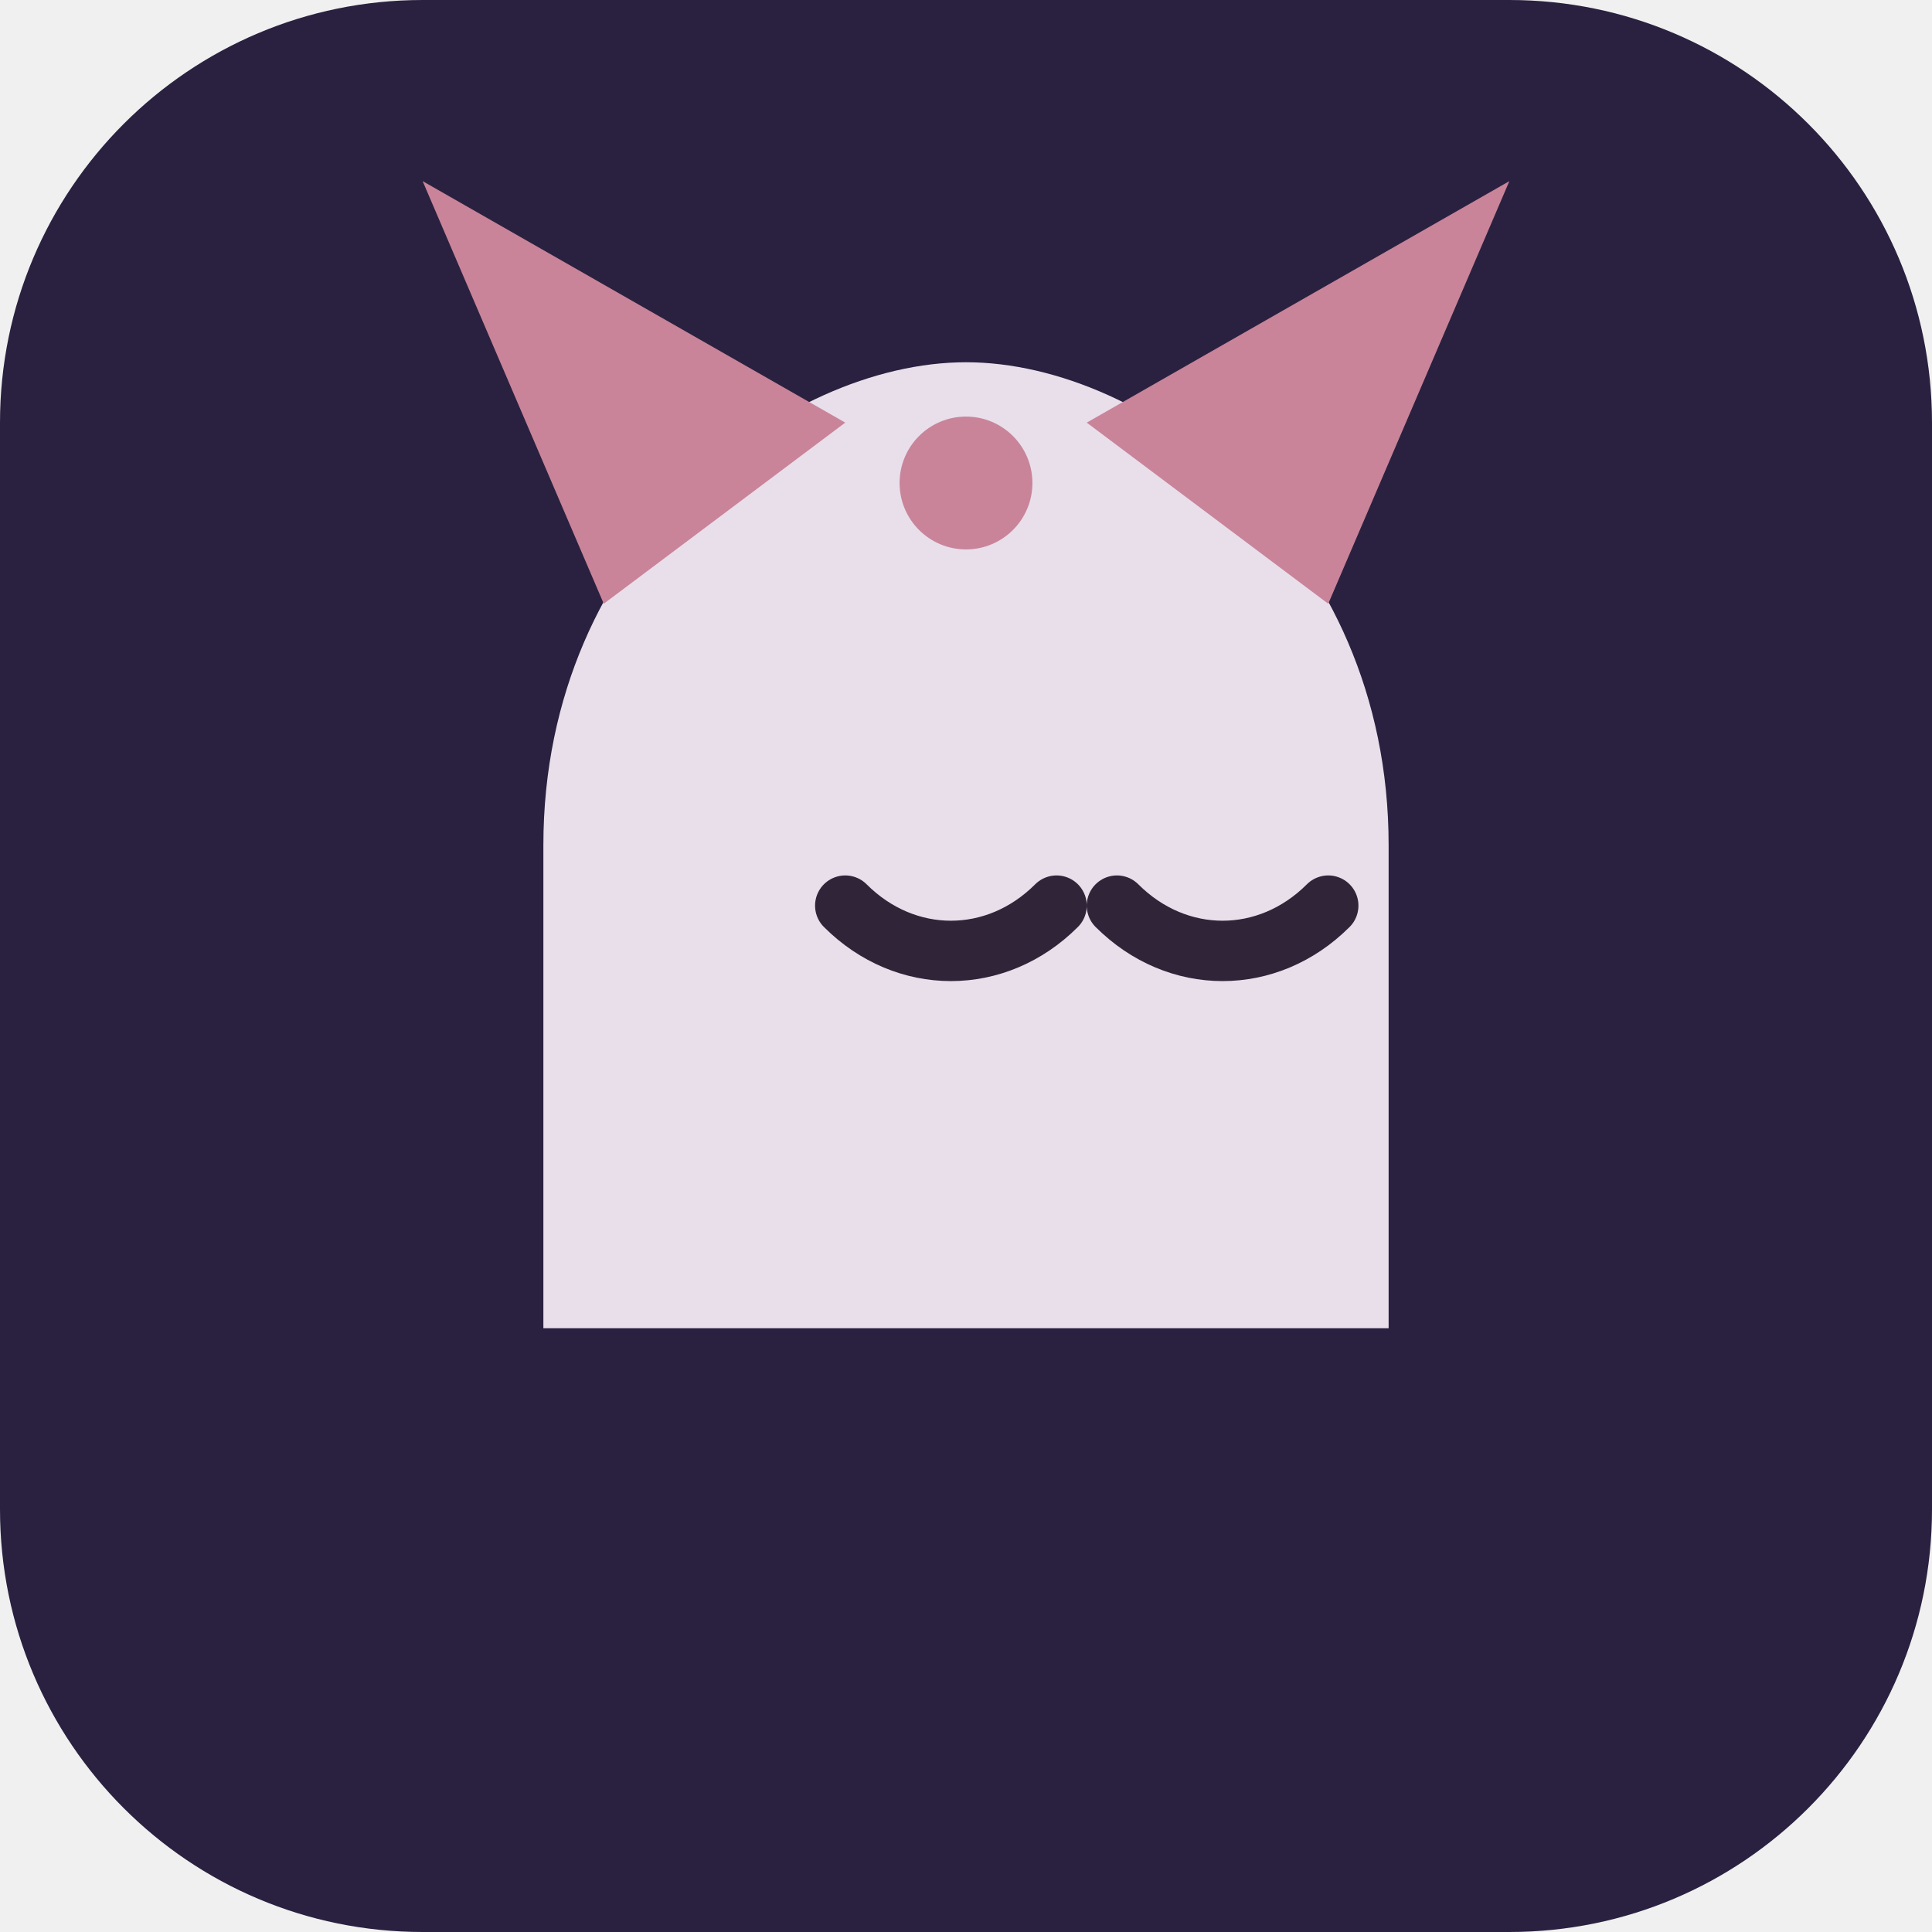
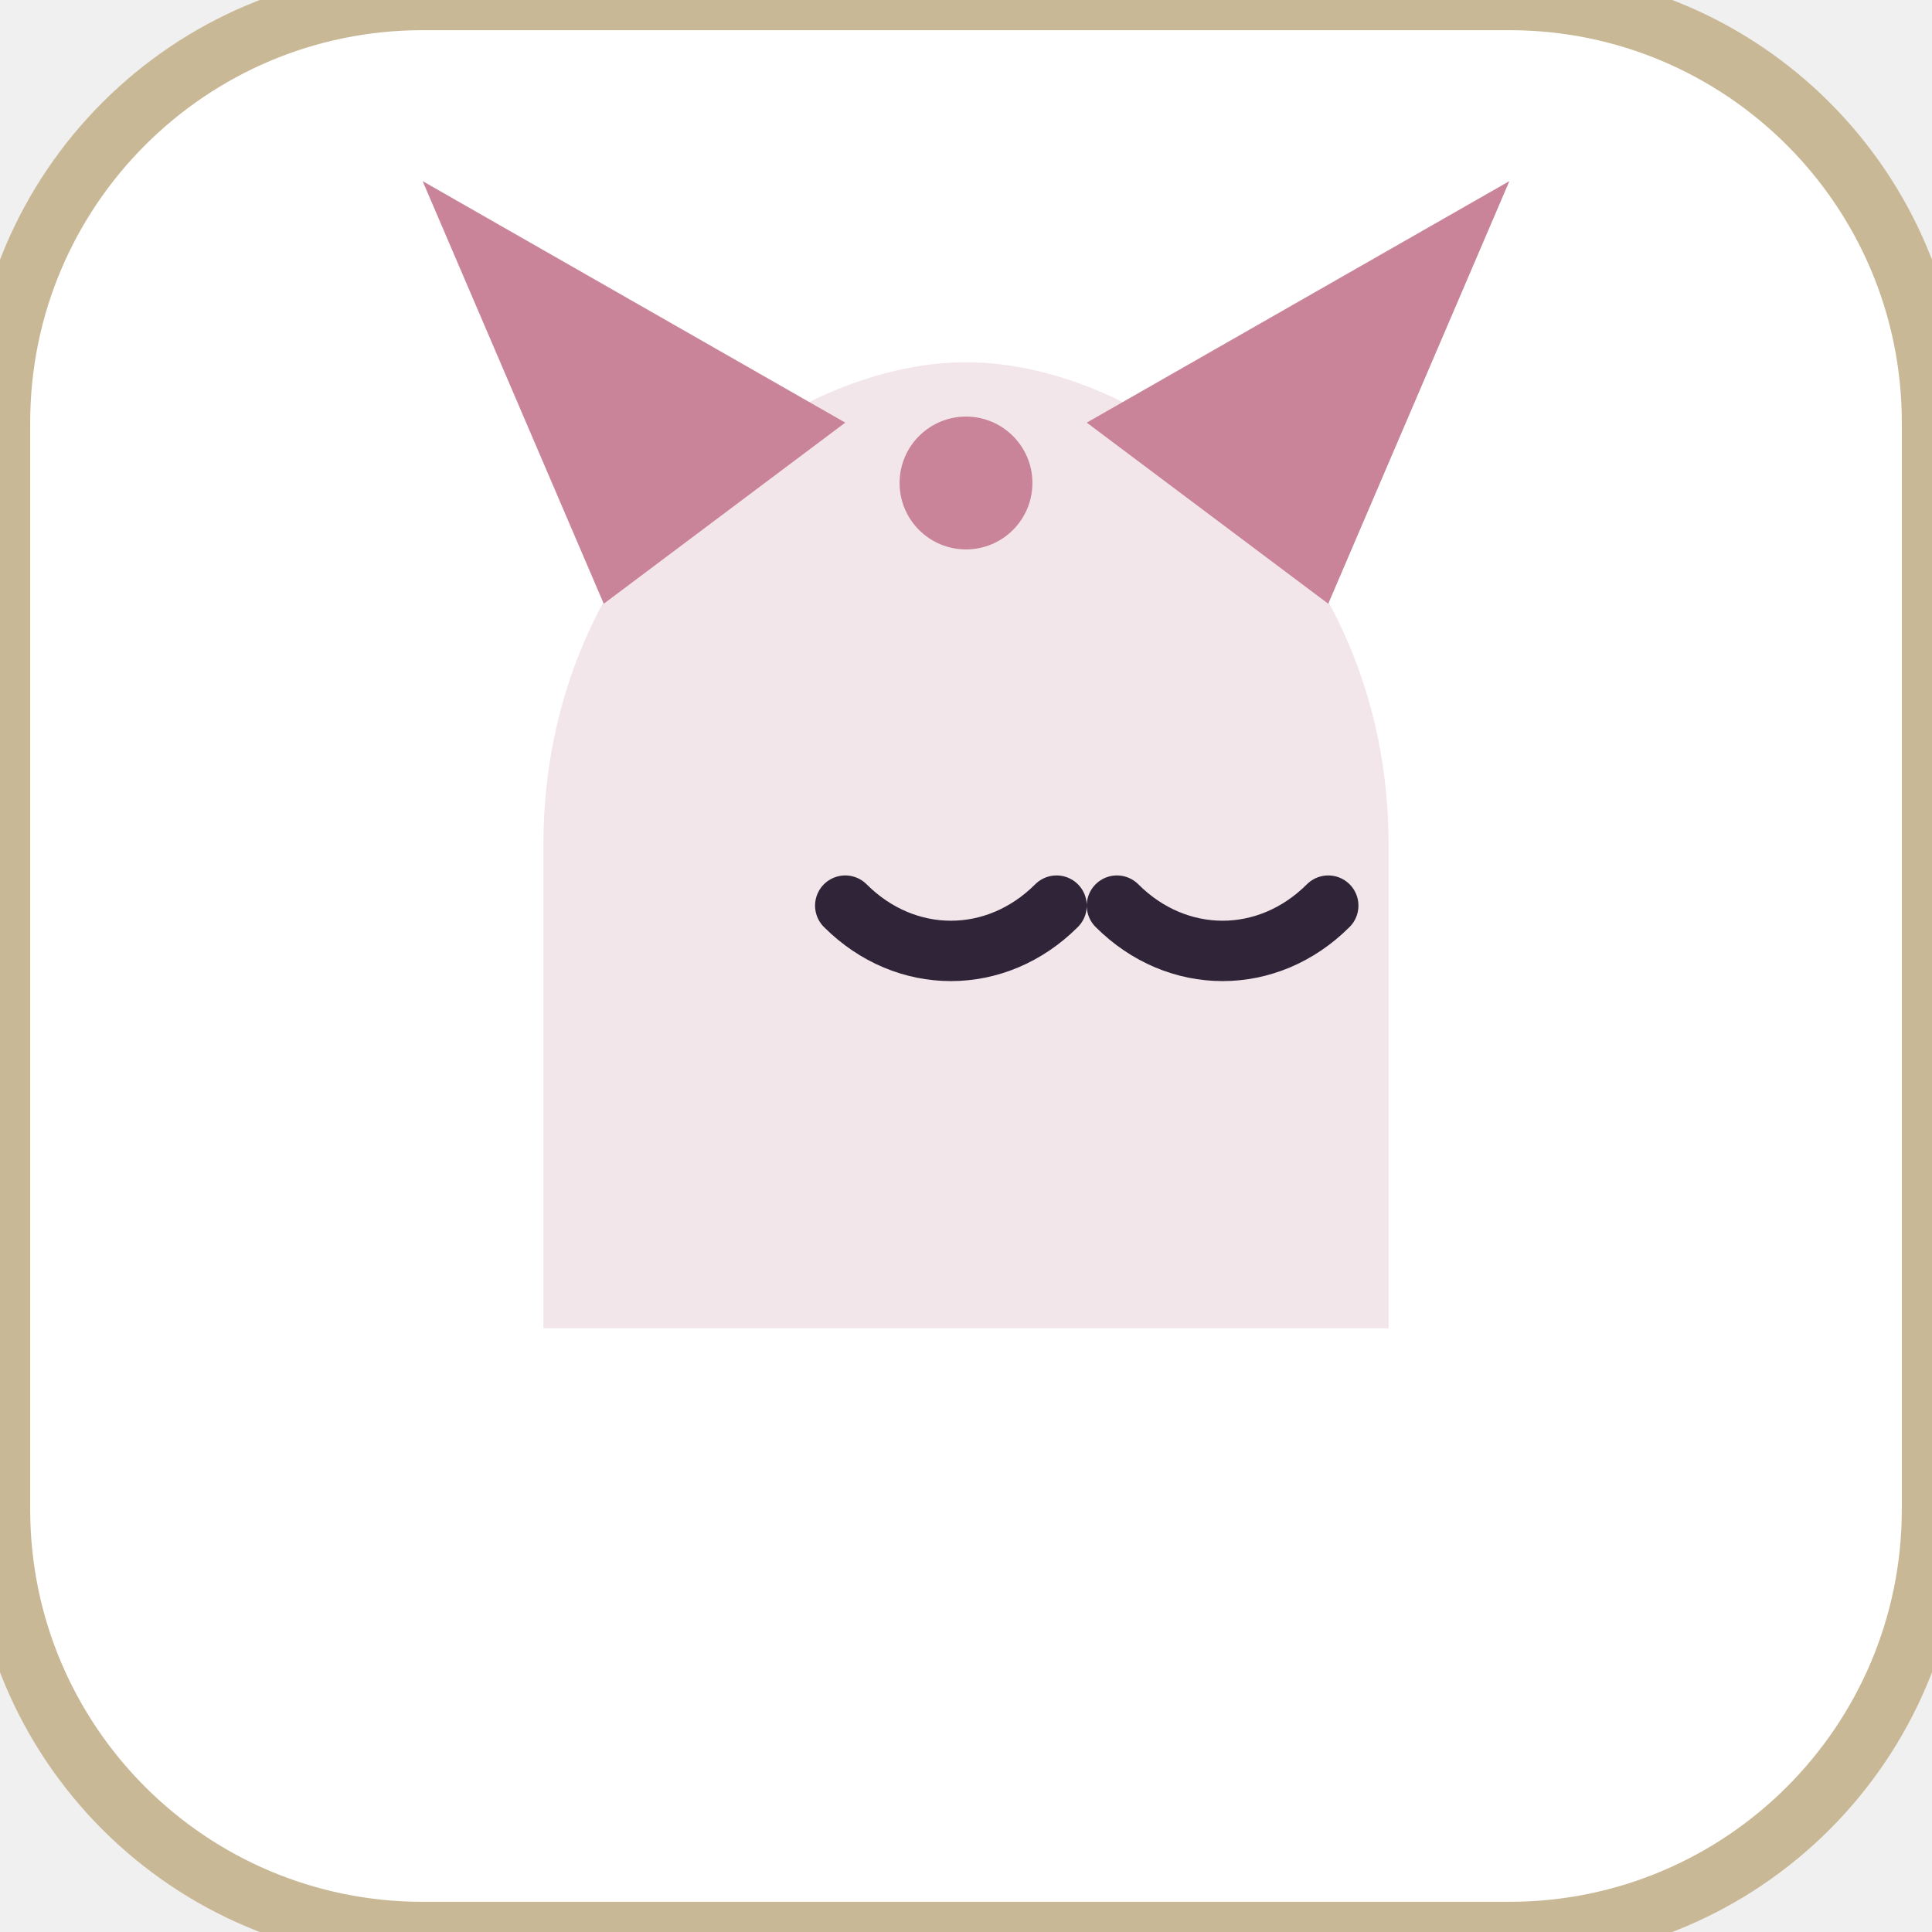
<svg xmlns="http://www.w3.org/2000/svg" viewBox="0 0 64 64" fill="none">
-   <rect width="64" height="64" rx="14" fill="#2A2140" />
-   <path d="M18 28c0-10 8-16 14-16s14 6 14 16v16H18V28z" fill="#E8DFEA" />
+   <rect width="64" height="64" rx="14" fill="#ffffff" stroke="#C9B896" stroke-width="2" />
+   <path d="M18 28c0-10 8-16 14-16s14 6 14 16v16H18V28z" fill="#F3E6EA" />
  <path d="M20 20l-6-14 14 8M44 20l6-14-14 8" fill="#C9849A" />
  <path d="M28 30c2 2 5 2 7 0M37 30c2 2 5 2 7 0" stroke="#2F2438" stroke-width="2" stroke-linecap="round" />
  <circle cx="32" cy="16" r="2.2" fill="#C9849A" />
</svg>
